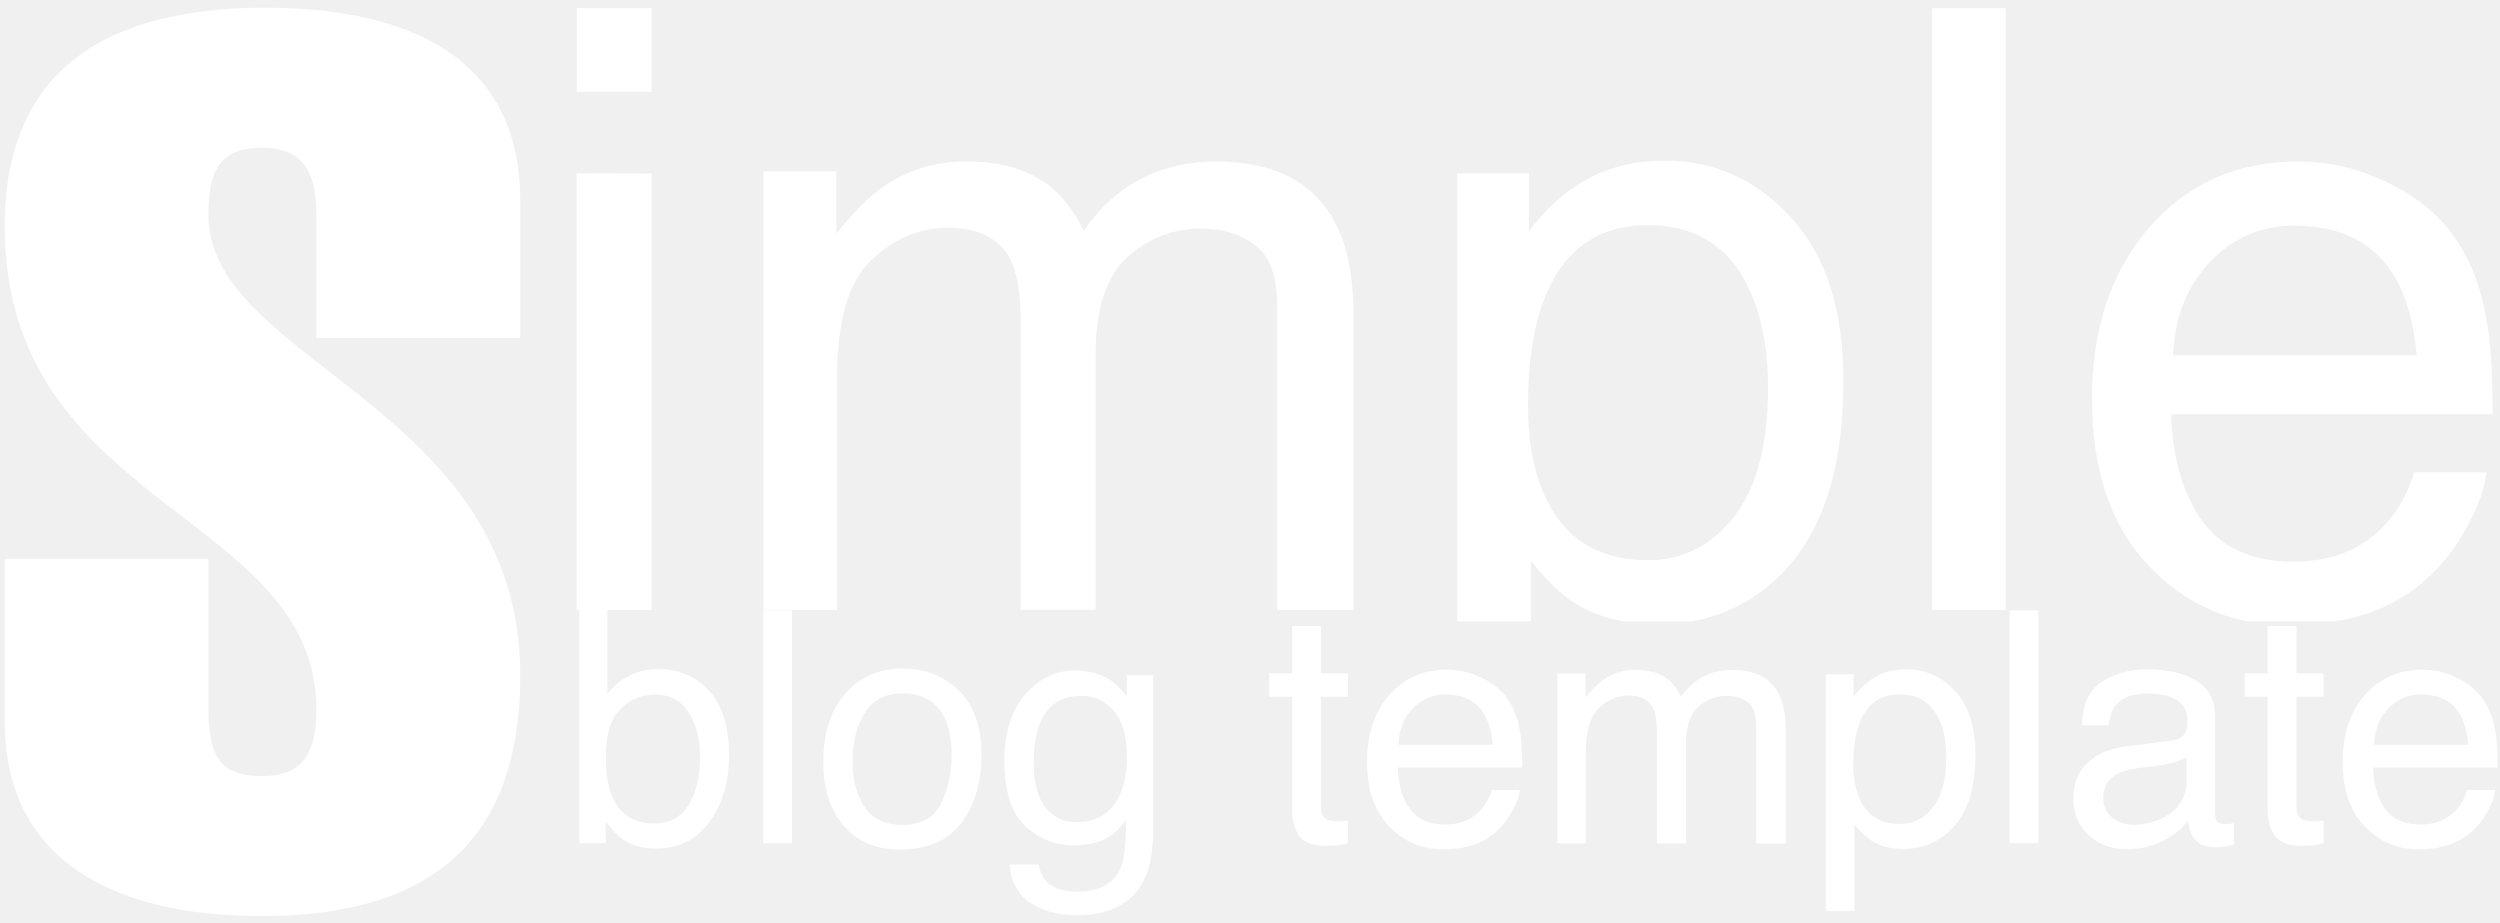
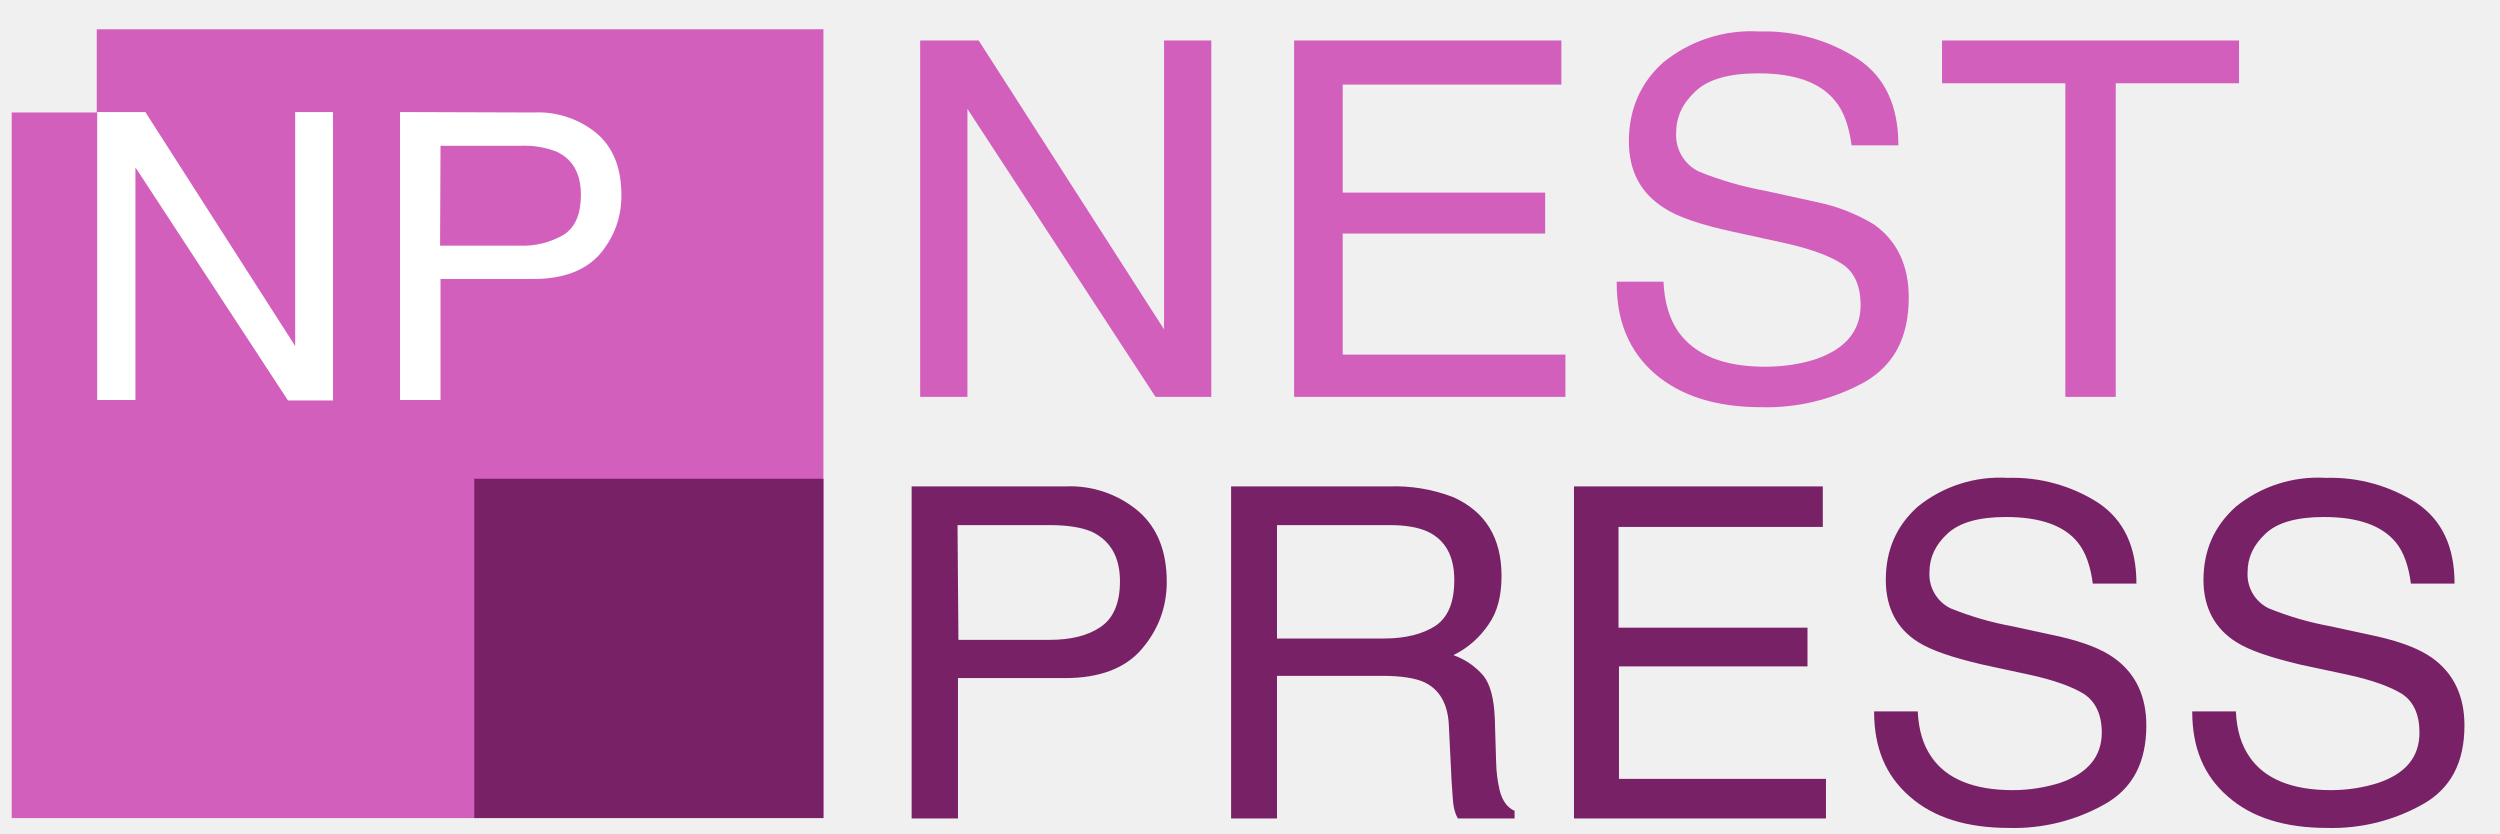
- <svg xmlns="http://www.w3.org/2000/svg" id="svg834" version="1.1" viewBox="0 0 22.225 8.202" height="31" width="84">
-   <defs id="defs828" />
-   <g transform="translate(0,-288.7979)" id="layer1">
-     <path id="text817" d="m 2.366,288.866 c -1.397,0 -2.324,0.535 -2.324,1.943 0,2.51 2.771,2.542 2.771,4.299 0,0.458 -0.185,0.589 -0.48,0.589 -0.338,0 -0.48,-0.131 -0.48,-0.589 v -1.342 H 0.042 v 1.441 c 0,1.342 1.124,1.735 2.281,1.735 1.517,0 2.302,-0.677 2.302,-2.139 0,-2.401 -2.772,-2.783 -2.772,-4.092 0,-0.382 0.088,-0.6 0.48,-0.6 0.36,0 0.48,0.218 0.48,0.6 v 1.091 h 1.812 v -1.222 c 0,-1.298 -1.037,-1.713 -2.259,-1.713 z m 2.761,0.005 v 0.743 h 0.666 v -0.743 z m 12.048,0 v 5.349 h 0.656 v -5.349 z m -2.374,1.355 c -0.299,0 -0.558,0.073 -0.779,0.218 -0.155,0.097 -0.298,0.234 -0.43,0.412 v -0.517 h -0.637 v 3.983 h 0.655 v -0.538 c 0.143,0.177 0.273,0.302 0.39,0.375 0.125,0.081 0.27,0.133 0.432,0.163 h 0.611 c 0.25,-0.047 0.477,-0.15 0.679,-0.316 0.444,-0.364 0.666,-0.971 0.666,-1.821 0,-0.629 -0.154,-1.111 -0.462,-1.449 -0.308,-0.34 -0.683,-0.51 -1.125,-0.51 z m -6.208,0.007 c -0.274,0 -0.52,0.074 -0.736,0.222 -0.126,0.087 -0.267,0.227 -0.422,0.419 v -0.553 H 6.787 v 3.899 h 0.655 v -2.068 c 0,-0.502 0.101,-0.85 0.303,-1.041 0.204,-0.192 0.43,-0.288 0.677,-0.288 0.272,0 0.457,0.091 0.557,0.273 0.063,0.121 0.095,0.314 0.095,0.578 v 2.545 h 0.666 v -2.268 c 0,-0.403 0.092,-0.691 0.277,-0.863 0.187,-0.172 0.409,-0.258 0.666,-0.258 0.187,0 0.345,0.049 0.473,0.146 0.131,0.097 0.197,0.275 0.197,0.535 v 2.709 h 0.681 v -2.596 c 0,-0.345 -0.051,-0.619 -0.153,-0.823 -0.189,-0.379 -0.546,-0.568 -1.07,-0.568 -0.245,0 -0.466,0.051 -0.663,0.153 -0.197,0.1 -0.368,0.254 -0.513,0.462 -0.087,-0.17 -0.185,-0.299 -0.291,-0.386 -0.189,-0.153 -0.439,-0.229 -0.75,-0.229 z m 11.847,0 c -0.549,0 -0.992,0.195 -1.332,0.586 -0.34,0.391 -0.51,0.899 -0.51,1.525 0,0.636 0.169,1.131 0.506,1.486 0.249,0.26 0.538,0.423 0.868,0.491 h 0.78 c 0.04,-0.007 0.084,-0.012 0.122,-0.021 0.294,-0.068 0.54,-0.199 0.739,-0.393 0.119,-0.112 0.226,-0.255 0.321,-0.43 0.097,-0.177 0.154,-0.337 0.171,-0.48 h -0.644 c -0.049,0.172 -0.131,0.324 -0.248,0.455 -0.204,0.226 -0.477,0.339 -0.819,0.339 -0.367,0 -0.637,-0.119 -0.812,-0.357 -0.175,-0.24 -0.268,-0.558 -0.281,-0.954 h 2.858 c 0,-0.393 -0.019,-0.679 -0.058,-0.859 -0.044,-0.262 -0.131,-0.491 -0.262,-0.688 -0.136,-0.206 -0.334,-0.374 -0.594,-0.502 -0.26,-0.131 -0.528,-0.197 -0.805,-0.197 z m -15.314,0.105 v 3.881 h 0.025 v 2.075 h 0.234 v -0.193 c 0.054,0.072 0.104,0.125 0.151,0.158 0.079,0.056 0.176,0.083 0.291,0.083 0.205,0 0.365,-0.079 0.48,-0.237 0.116,-0.158 0.174,-0.356 0.174,-0.594 0,-0.252 -0.059,-0.443 -0.176,-0.571 -0.117,-0.13 -0.269,-0.194 -0.457,-0.194 -0.09,0 -0.174,0.019 -0.251,0.058 -0.077,0.038 -0.143,0.093 -0.198,0.165 v -0.748 h 0.394 v -3.881 z m 9.525,0.462 c 0.451,0 0.762,0.215 0.932,0.645 0.09,0.223 0.135,0.49 0.135,0.801 0,0.51 -0.102,0.893 -0.306,1.15 -0.201,0.255 -0.455,0.382 -0.761,0.382 -0.451,0 -0.762,-0.201 -0.932,-0.604 -0.09,-0.211 -0.135,-0.467 -0.135,-0.768 0,-0.374 0.045,-0.682 0.135,-0.925 0.167,-0.454 0.478,-0.681 0.932,-0.681 z m 5.749,0.004 c 0.42,0 0.72,0.158 0.9,0.473 0.097,0.17 0.159,0.397 0.185,0.681 h -2.166 c 0.012,-0.335 0.12,-0.611 0.324,-0.827 0.204,-0.218 0.456,-0.327 0.757,-0.327 z M 6.786,294.223 v 2.071 h 0.254 v -2.071 z m 11.08,0 v 2.071 h 0.254 v -2.071 z m -6.379,0.14 v 0.421 h -0.204 v 0.208 h 0.204 v 0.999 c 0,0.097 0.021,0.176 0.063,0.237 0.042,0.06 0.123,0.09 0.241,0.09 0.037,0 0.071,-0.002 0.102,-0.006 0.032,-0.004 0.062,-0.01 0.091,-0.018 v -0.2 c -0.019,0.002 -0.035,0.003 -0.049,0.004 h -0.04 c -0.046,0 -0.079,-0.005 -0.099,-0.015 -0.036,-0.018 -0.053,-0.053 -0.053,-0.106 v -0.985 h 0.241 v -0.208 h -0.241 v -0.421 z m 8.672,0 v 0.421 h -0.204 v 0.208 h 0.204 v 0.999 c 0,0.097 0.021,0.176 0.064,0.237 0.042,0.06 0.123,0.09 0.241,0.09 0.037,0 0.071,-0.002 0.102,-0.006 0.032,-0.004 0.062,-0.01 0.091,-0.018 v -0.2 c -0.019,0.002 -0.035,0.003 -0.049,0.004 h -0.04 c -0.046,0 -0.079,-0.005 -0.099,-0.015 -0.036,-0.018 -0.053,-0.053 -0.053,-0.106 v -0.985 h 0.241 v -0.208 h -0.241 v -0.421 z m -12.129,0.378 c -0.217,0 -0.39,0.075 -0.518,0.226 -0.129,0.15 -0.193,0.352 -0.193,0.606 0,0.237 0.061,0.426 0.183,0.567 0.122,0.14 0.287,0.21 0.495,0.21 0.249,0 0.433,-0.08 0.551,-0.238 0.118,-0.159 0.177,-0.36 0.177,-0.603 0,-0.252 -0.067,-0.443 -0.201,-0.572 -0.134,-0.13 -0.299,-0.195 -0.494,-0.195 z m 8.917,0.007 c -0.116,0 -0.216,0.028 -0.302,0.085 -0.06,0.038 -0.116,0.091 -0.166,0.159 v -0.2 h -0.247 v 2.105 h 0.254 v -0.771 c 0.055,0.069 0.105,0.117 0.151,0.145 0.077,0.05 0.172,0.074 0.286,0.074 0.145,0 0.272,-0.045 0.381,-0.134 0.172,-0.141 0.258,-0.376 0.258,-0.705 0,-0.243 -0.059,-0.43 -0.179,-0.561 -0.119,-0.132 -0.265,-0.197 -0.436,-0.197 z m 2.147,0 c -0.153,0 -0.288,0.036 -0.405,0.11 -0.116,0.072 -0.176,0.202 -0.18,0.388 h 0.237 c 0.01,-0.078 0.03,-0.137 0.061,-0.176 0.055,-0.071 0.15,-0.107 0.282,-0.107 0.115,0 0.202,0.02 0.264,0.059 0.062,0.039 0.093,0.101 0.093,0.188 0,0.042 -0.006,0.075 -0.017,0.098 -0.02,0.041 -0.058,0.065 -0.117,0.073 l -0.405,0.051 c -0.142,0.018 -0.257,0.065 -0.344,0.142 -0.087,0.077 -0.131,0.186 -0.131,0.326 0,0.128 0.044,0.235 0.133,0.32 0.089,0.085 0.204,0.127 0.344,0.127 0.117,0 0.223,-0.025 0.32,-0.074 0.097,-0.05 0.171,-0.109 0.222,-0.176 0.008,0.06 0.023,0.106 0.044,0.139 0.039,0.062 0.103,0.093 0.191,0.093 0.036,0 0.064,-10e-4 0.084,-0.004 0.021,-0.003 0.051,-0.01 0.09,-0.021 v -0.188 c -0.016,0.003 -0.031,0.005 -0.045,0.007 -0.014,9.6e-4 -0.027,9.9e-4 -0.038,9.9e-4 -0.035,0 -0.058,-0.007 -0.069,-0.024 -0.01,-0.016 -0.016,-0.037 -0.016,-0.064 v -0.87 c 0,-0.143 -0.055,-0.248 -0.165,-0.315 -0.111,-0.068 -0.255,-0.102 -0.433,-0.102 z m -6.228,0.003 c -0.212,0 -0.384,0.075 -0.516,0.227 -0.132,0.151 -0.197,0.348 -0.197,0.591 -10e-6,0.246 0.065,0.438 0.196,0.575 0.131,0.136 0.29,0.204 0.478,0.204 0.077,0 0.146,-0.007 0.208,-0.022 0.114,-0.026 0.209,-0.077 0.286,-0.153 0.046,-0.043 0.087,-0.099 0.124,-0.166 0.038,-0.069 0.06,-0.131 0.066,-0.186 h -0.249 c -0.019,0.067 -0.051,0.125 -0.096,0.176 -0.079,0.087 -0.184,0.131 -0.317,0.131 -0.142,0 -0.247,-0.046 -0.314,-0.138 -0.068,-0.093 -0.104,-0.216 -0.109,-0.369 h 1.107 c 0,-0.152 -0.008,-0.263 -0.023,-0.333 -0.017,-0.102 -0.051,-0.191 -0.101,-0.267 -0.053,-0.08 -0.129,-0.144 -0.23,-0.194 -0.101,-0.051 -0.205,-0.076 -0.312,-0.076 z m 1.678,0 c -0.106,0 -0.202,0.028 -0.285,0.086 -0.049,0.034 -0.103,0.088 -0.163,0.162 v -0.214 h -0.251 v 1.51 h 0.253 v -0.8 c 0,-0.195 0.039,-0.329 0.117,-0.403 0.079,-0.074 0.167,-0.111 0.263,-0.111 0.105,0 0.177,0.035 0.215,0.106 0.024,0.047 0.037,0.122 0.037,0.224 v 0.985 h 0.258 v -0.878 c 0,-0.156 0.035,-0.268 0.107,-0.334 0.072,-0.067 0.159,-0.1 0.258,-0.1 0.072,0 0.133,0.018 0.183,0.056 0.051,0.038 0.076,0.107 0.076,0.208 v 1.049 h 0.264 v -1.005 c 0,-0.133 -0.02,-0.24 -0.06,-0.319 -0.073,-0.147 -0.211,-0.22 -0.414,-0.22 -0.095,0 -0.181,0.019 -0.257,0.059 -0.076,0.039 -0.142,0.098 -0.199,0.179 -0.034,-0.066 -0.071,-0.116 -0.113,-0.15 -0.073,-0.059 -0.17,-0.088 -0.29,-0.088 z m 6.995,0 c -0.212,0 -0.384,0.075 -0.516,0.227 -0.132,0.151 -0.197,0.348 -0.197,0.591 0,0.246 0.065,0.438 0.196,0.575 0.131,0.136 0.29,0.204 0.478,0.204 0.077,0 0.146,-0.007 0.207,-0.022 0.114,-0.026 0.209,-0.077 0.286,-0.153 0.046,-0.043 0.088,-0.099 0.124,-0.166 0.038,-0.069 0.06,-0.131 0.066,-0.186 h -0.25 c -0.019,0.067 -0.05,0.125 -0.096,0.176 -0.079,0.087 -0.185,0.131 -0.318,0.131 -0.142,0 -0.247,-0.046 -0.314,-0.138 -0.068,-0.093 -0.104,-0.216 -0.108,-0.369 h 1.107 c 0,-0.152 -0.008,-0.263 -0.023,-0.333 -0.017,-0.102 -0.051,-0.191 -0.101,-0.267 -0.053,-0.08 -0.13,-0.144 -0.23,-0.194 -0.101,-0.051 -0.204,-0.076 -0.311,-0.076 z m -11.977,0.007 c -0.175,0 -0.324,0.071 -0.448,0.213 -0.123,0.142 -0.185,0.339 -0.185,0.592 0,0.268 0.061,0.46 0.183,0.576 0.123,0.116 0.266,0.174 0.43,0.174 0.117,0 0.212,-0.019 0.284,-0.056 0.071,-0.038 0.132,-0.095 0.183,-0.172 0.003,0.208 -0.014,0.352 -0.049,0.433 -0.06,0.137 -0.187,0.206 -0.382,0.206 -0.123,0 -0.213,-0.028 -0.271,-0.084 -0.037,-0.037 -0.061,-0.089 -0.073,-0.157 H 8.975 c 0.013,0.155 0.075,0.269 0.186,0.341 0.111,0.073 0.248,0.11 0.41,0.11 0.292,0 0.491,-0.102 0.596,-0.307 0.056,-0.111 0.085,-0.262 0.085,-0.454 v -1.373 h -0.234 v 0.19 c -0.05,-0.063 -0.099,-0.111 -0.146,-0.144 -0.088,-0.058 -0.192,-0.087 -0.31,-0.087 z m -1.538,0.204 c 0.175,0 0.298,0.07 0.369,0.209 0.045,0.088 0.067,0.203 0.067,0.344 0,0.156 -0.031,0.298 -0.094,0.425 -0.062,0.127 -0.178,0.191 -0.346,0.191 -0.153,0 -0.265,-0.054 -0.335,-0.161 -0.07,-0.107 -0.106,-0.241 -0.106,-0.402 0,-0.167 0.035,-0.31 0.106,-0.428 0.07,-0.118 0.183,-0.178 0.339,-0.178 z m 8.865,0.009 c 0.175,0 0.295,0.083 0.361,0.249 0.035,0.086 0.052,0.19 0.052,0.31 0,0.197 -0.039,0.346 -0.118,0.445 -0.078,0.099 -0.176,0.148 -0.295,0.148 -0.175,0 -0.295,-0.078 -0.361,-0.234 -0.035,-0.082 -0.052,-0.181 -0.052,-0.297 0,-0.145 0.018,-0.264 0.052,-0.358 0.065,-0.176 0.185,-0.264 0.361,-0.264 z m -11.07,9.9e-4 c 0.133,0 0.233,0.052 0.301,0.157 0.069,0.104 0.103,0.236 0.103,0.395 0,0.179 -0.034,0.323 -0.103,0.432 -0.068,0.109 -0.17,0.163 -0.307,0.163 -0.182,0 -0.307,-0.083 -0.374,-0.25 -0.036,-0.088 -0.053,-0.203 -0.053,-0.345 0,-0.196 0.044,-0.337 0.13,-0.423 0.087,-0.086 0.189,-0.128 0.304,-0.128 z m 7.032,0 c 0.163,0 0.279,0.061 0.348,0.183 0.038,0.066 0.062,0.154 0.072,0.264 H 12.432 c 0.005,-0.13 0.046,-0.236 0.125,-0.32 0.079,-0.085 0.177,-0.127 0.293,-0.127 z m 8.673,0 c 0.163,0 0.279,0.061 0.348,0.183 0.038,0.066 0.061,0.154 0.071,0.264 h -0.838 c 0.005,-0.13 0.046,-0.236 0.125,-0.32 0.079,-0.085 0.177,-0.127 0.293,-0.127 z m -11.915,0.011 c 0.119,0 0.217,0.045 0.294,0.135 0.077,0.09 0.116,0.229 0.116,0.416 0,0.124 -0.02,0.233 -0.062,0.326 -0.074,0.164 -0.202,0.247 -0.385,0.247 -0.117,0 -0.21,-0.044 -0.279,-0.132 -0.069,-0.089 -0.103,-0.219 -0.103,-0.389 0,-0.145 0.018,-0.262 0.052,-0.351 0.066,-0.167 0.188,-0.251 0.366,-0.251 z m 9.83,0.544 v 0.204 c 0,0.156 -0.07,0.268 -0.211,0.337 -0.084,0.041 -0.17,0.062 -0.259,0.062 -0.073,0 -0.137,-0.021 -0.19,-0.063 -0.054,-0.042 -0.081,-0.1 -0.081,-0.174 0,-0.097 0.039,-0.167 0.117,-0.211 0.046,-0.026 0.115,-0.046 0.207,-0.058 l 0.154,-0.019 c 0.047,-0.006 0.095,-0.015 0.144,-0.028 0.049,-0.013 0.089,-0.03 0.12,-0.049 z" style="font-style:normal;font-weight:normal;font-size:10.976px;line-height:1.25;font-family:sans-serif;letter-spacing:0px;word-spacing:0px;fill:#ffffff;fill-opacity:1;stroke:none;stroke-width:0.273" />
-   </g>
+ <svg xmlns="http://www.w3.org/2000/svg" viewBox="0 0 55.56 18.52">
+   <path d="M2.15.65V2.5H.26v15.68H18.3V.65zM39.11.7a3.1 3.1 0 0 0-2.15.69c-.5.45-.76 1.04-.76 1.75 0 .66.26 1.15.78 1.48.3.2.8.37 1.53.53l1.1.24c.6.13 1.04.29 1.32.47s.42.49.42.92c0 .57-.33.97-.99 1.2-.34.11-.72.17-1.13.17-.92 0-1.57-.26-1.94-.79-.19-.28-.3-.64-.32-1.1h-1.04c-.01.86.27 1.54.84 2.04.58.5 1.37.75 2.38.75a4.5 4.5 0 0 0 2.29-.56c.66-.38.98-1 .98-1.88 0-.7-.25-1.25-.77-1.62a4 4 0 0 0-1.28-.5l-1.14-.25a7.48 7.48 0 0 1-1.48-.43.9.9 0 0 1-.5-.85c0-.36.14-.66.43-.93.28-.27.75-.4 1.4-.4.8 0 1.38.2 1.71.62.19.23.3.55.36.98h1.04c0-.88-.3-1.52-.9-1.92A3.8 3.8 0 0 0 39.1.7zM20.45.9v7.92h1.05v-6.4l4.18 6.4h1.24V.9h-1.05v6.42L21.75.9zm8.31 0v7.92h6.03v-.94h-4.95V5.19h4.5v-.91h-4.5v-2.4h4.86V.9zm14.4 0v.95h2.74v6.97h1.12V1.85h2.74V.9z" fill="#d35fbc" />
+   <path d="M2.16 2.49v6.4h.85V3.72L6.4 8.9h1V2.49h-.84v5.2l-3.33-5.2zm6.73 0v6.4h.9V6.2h2.07c.66 0 1.15-.19 1.47-.55.32-.38.48-.81.48-1.31 0-.59-.17-1.04-.53-1.36a2.04 2.04 0 0 0-1.42-.48zm.9.75h1.77a2 2 0 0 1 .81.13c.36.17.54.49.54.96 0 .42-.12.71-.37.88a1.8 1.8 0 0 1-.98.25H9.78Z" fill="#fff" />
+   <path d="M44.62 10.62a2.9 2.9 0 0 0-2 .64c-.48.43-.71.97-.71 1.63 0 .61.24 1.08.72 1.38.28.18.75.34 1.43.5l1.02.22c.56.12.97.27 1.23.43.26.17.4.46.4.86 0 .54-.32.91-.93 1.12-.32.1-.67.16-1.05.16-.86 0-1.47-.25-1.8-.73-.19-.27-.29-.6-.31-1.02h-.97c0 .8.25 1.42.79 1.89.53.47 1.27.7 2.21.7a4.1 4.1 0 0 0 2.13-.53c.62-.35.92-.93.92-1.75 0-.65-.24-1.16-.72-1.5-.28-.2-.68-.35-1.19-.47l-1.06-.23a6.98 6.98 0 0 1-1.38-.4.84.84 0 0 1-.47-.8c0-.33.13-.61.4-.86s.7-.37 1.3-.37c.76 0 1.3.19 1.6.57.17.21.28.52.33.91h.97c0-.82-.28-1.41-.84-1.79a3.53 3.53 0 0 0-2.02-.56zm7.07 0a2.9 2.9 0 0 0-2 .64c-.48.43-.72.97-.72 1.63 0 .61.25 1.08.73 1.38.28.18.75.34 1.42.5l1.03.22c.56.12.97.27 1.23.43.26.17.39.46.39.86 0 .54-.3.91-.92 1.12-.32.1-.67.16-1.05.16-.86 0-1.47-.25-1.8-.73-.19-.27-.29-.6-.31-1.02h-.97c0 .8.25 1.42.79 1.89.53.47 1.27.7 2.21.7a4.1 4.1 0 0 0 2.13-.53c.62-.35.92-.93.92-1.75 0-.65-.24-1.16-.72-1.5-.28-.2-.68-.35-1.19-.47l-1.06-.23a6.98 6.98 0 0 1-1.38-.4.84.84 0 0 1-.47-.8c0-.33.13-.61.4-.86.26-.25.7-.37 1.3-.37.76 0 1.29.19 1.6.57.17.21.28.52.33.91h.97c0-.82-.28-1.41-.84-1.79a3.53 3.53 0 0 0-2.02-.56zm-41.15.02v7.54h7.76v-7.54zm9.72.17v7.38h1.03v-3.12h2.38c.77 0 1.34-.22 1.7-.64.37-.43.56-.93.56-1.5 0-.68-.21-1.2-.62-1.56a2.35 2.35 0 0 0-1.64-.56zm7.1 0v7.38h1.02v-3.17h2.34c.42 0 .73.05.93.14.34.16.53.48.55.97l.06 1.23c.02.29.03.48.05.58.02.1.05.18.09.25h1.26v-.17c-.16-.07-.27-.22-.33-.45a2.96 2.96 0 0 1-.08-.63l-.03-.99c-.02-.43-.1-.74-.25-.93a1.56 1.56 0 0 0-.67-.46 2 2 0 0 0 .78-.68c.2-.28.29-.64.29-1.08 0-.85-.36-1.43-1.07-1.75a3.6 3.6 0 0 0-1.43-.24zm7.62 0v7.38h5.6v-.88h-4.6v-2.5h4.19v-.86h-4.2v-2.24h4.54v-.9zm-13.7.86h2.05c.4 0 .71.05.94.15.41.2.62.56.62 1.1 0 .49-.15.83-.44 1.02-.28.19-.66.28-1.12.28H21.3zm7.1 0h2.51c.35 0 .64.05.85.15.39.19.58.55.58 1.07 0 .5-.14.83-.42 1.02-.28.18-.66.28-1.14.28h-2.38Z" fill="#782167" />
</svg>
